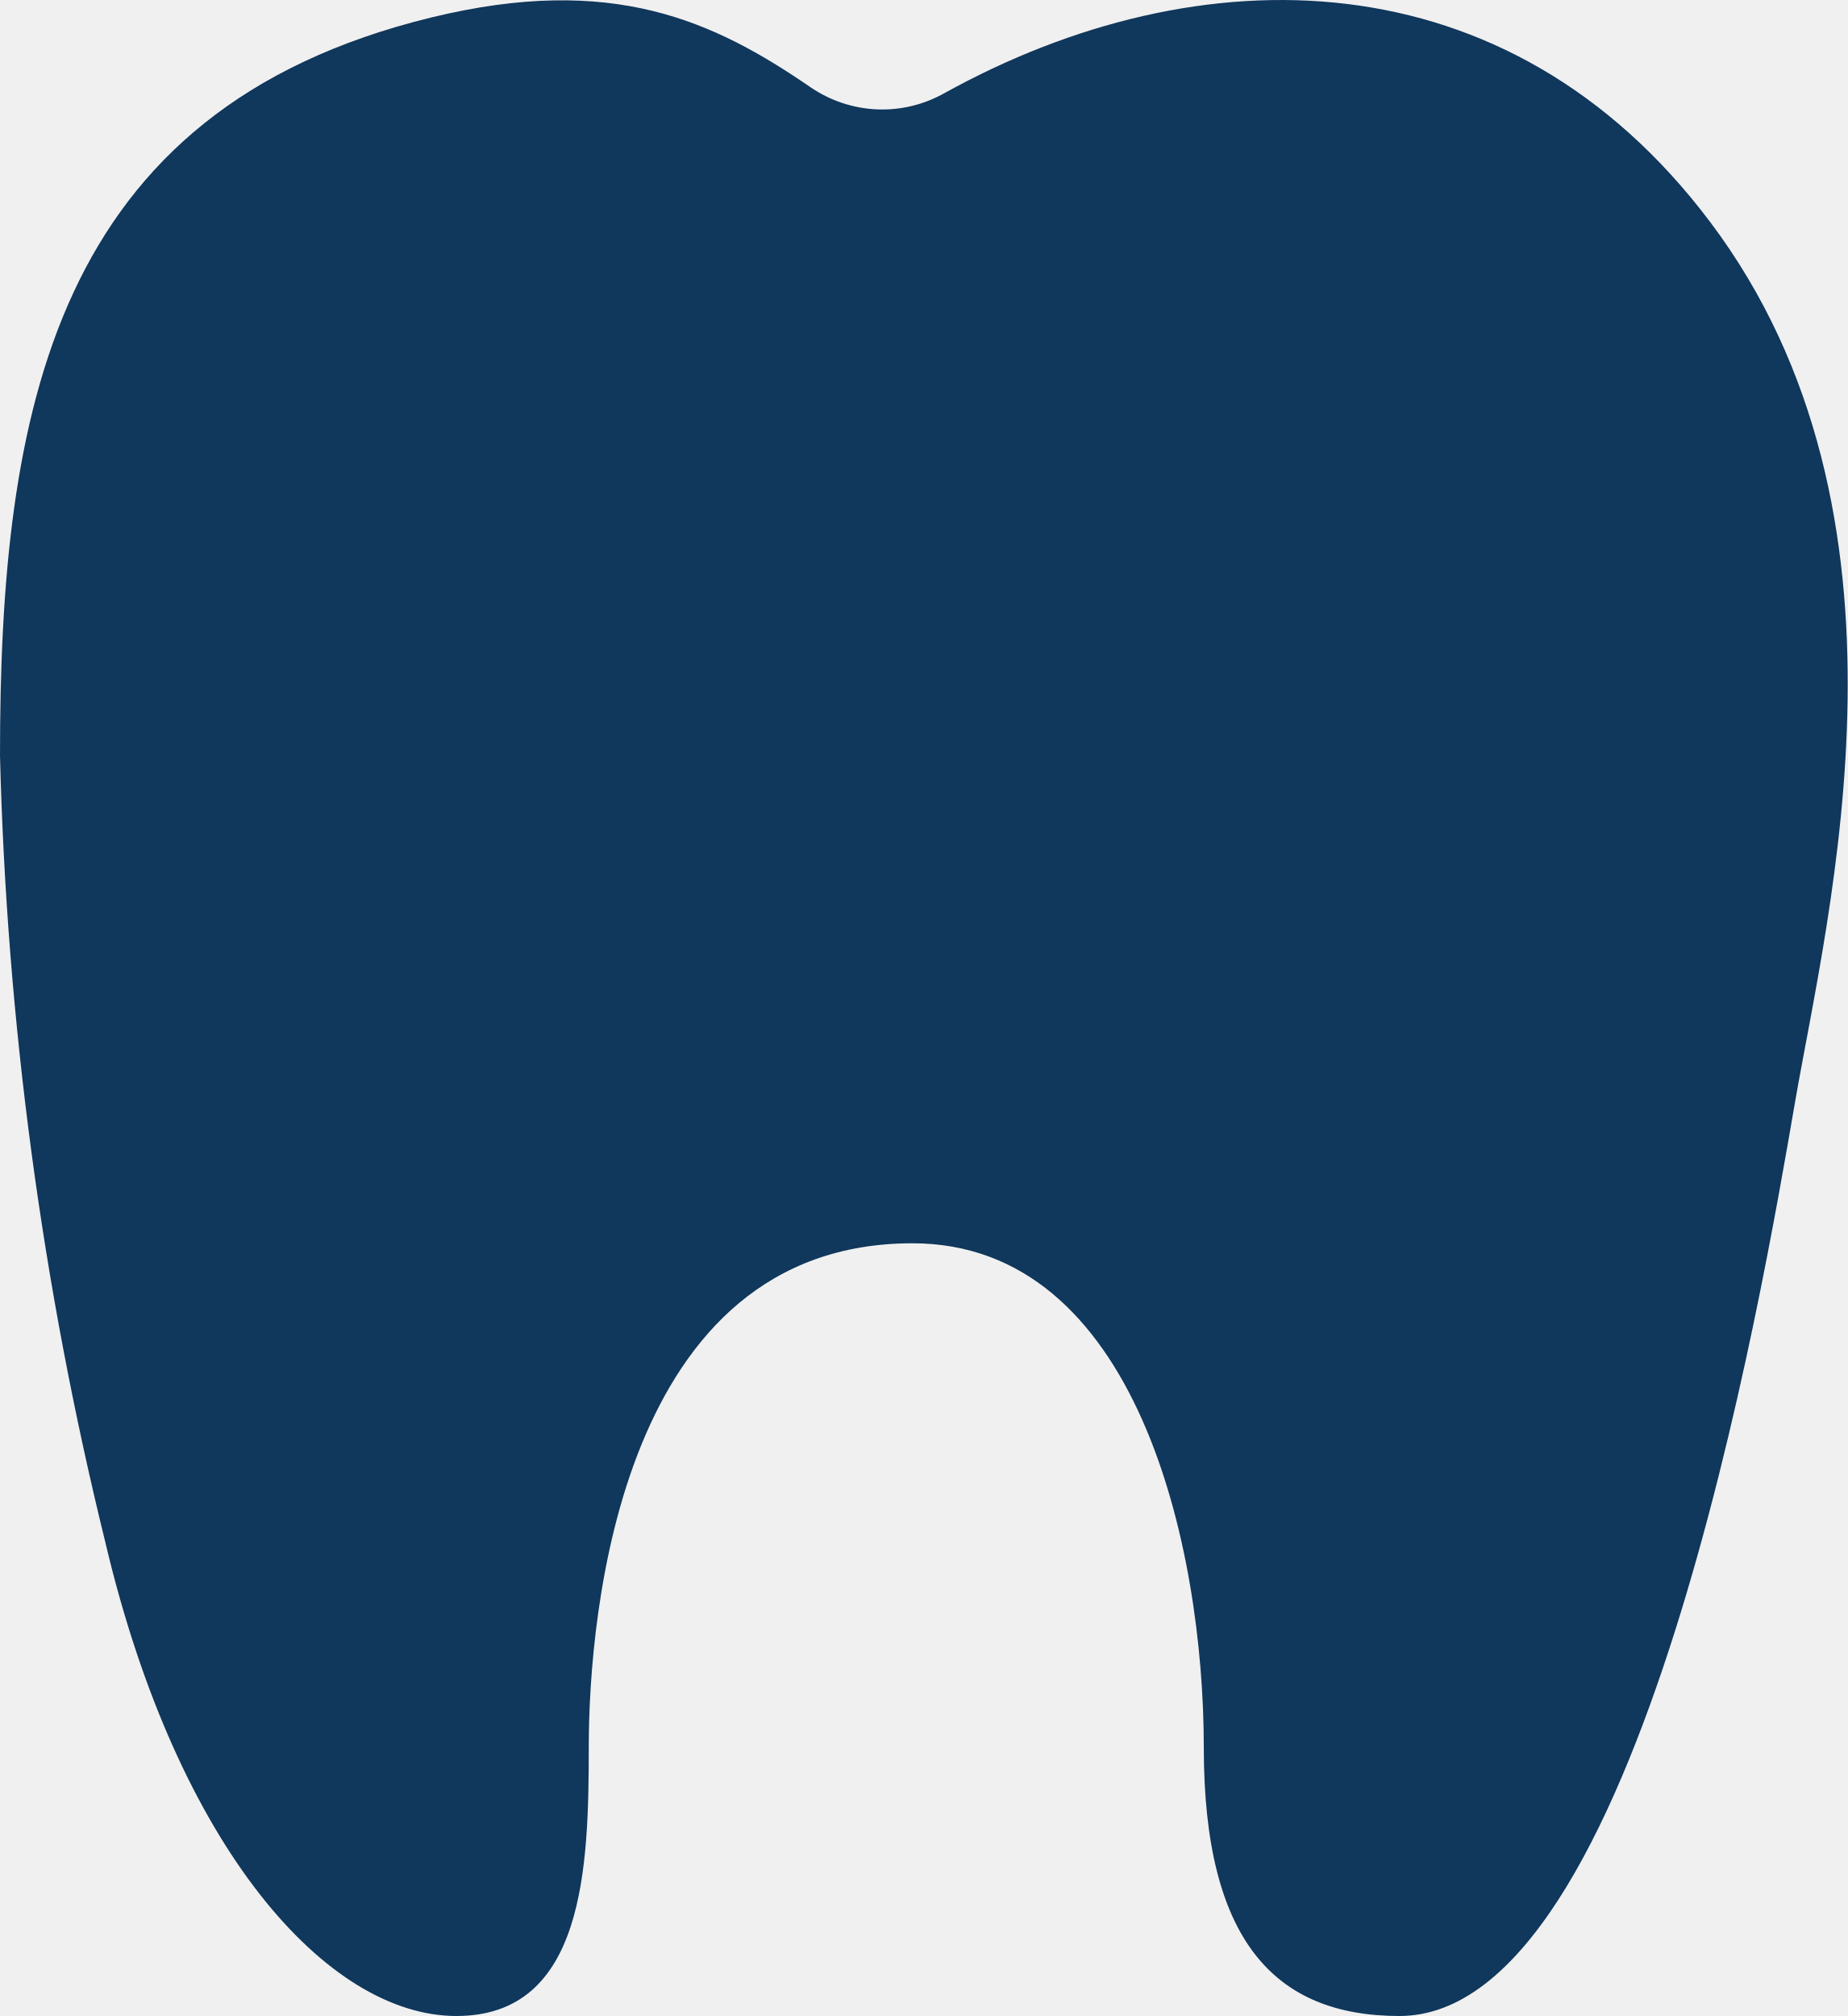
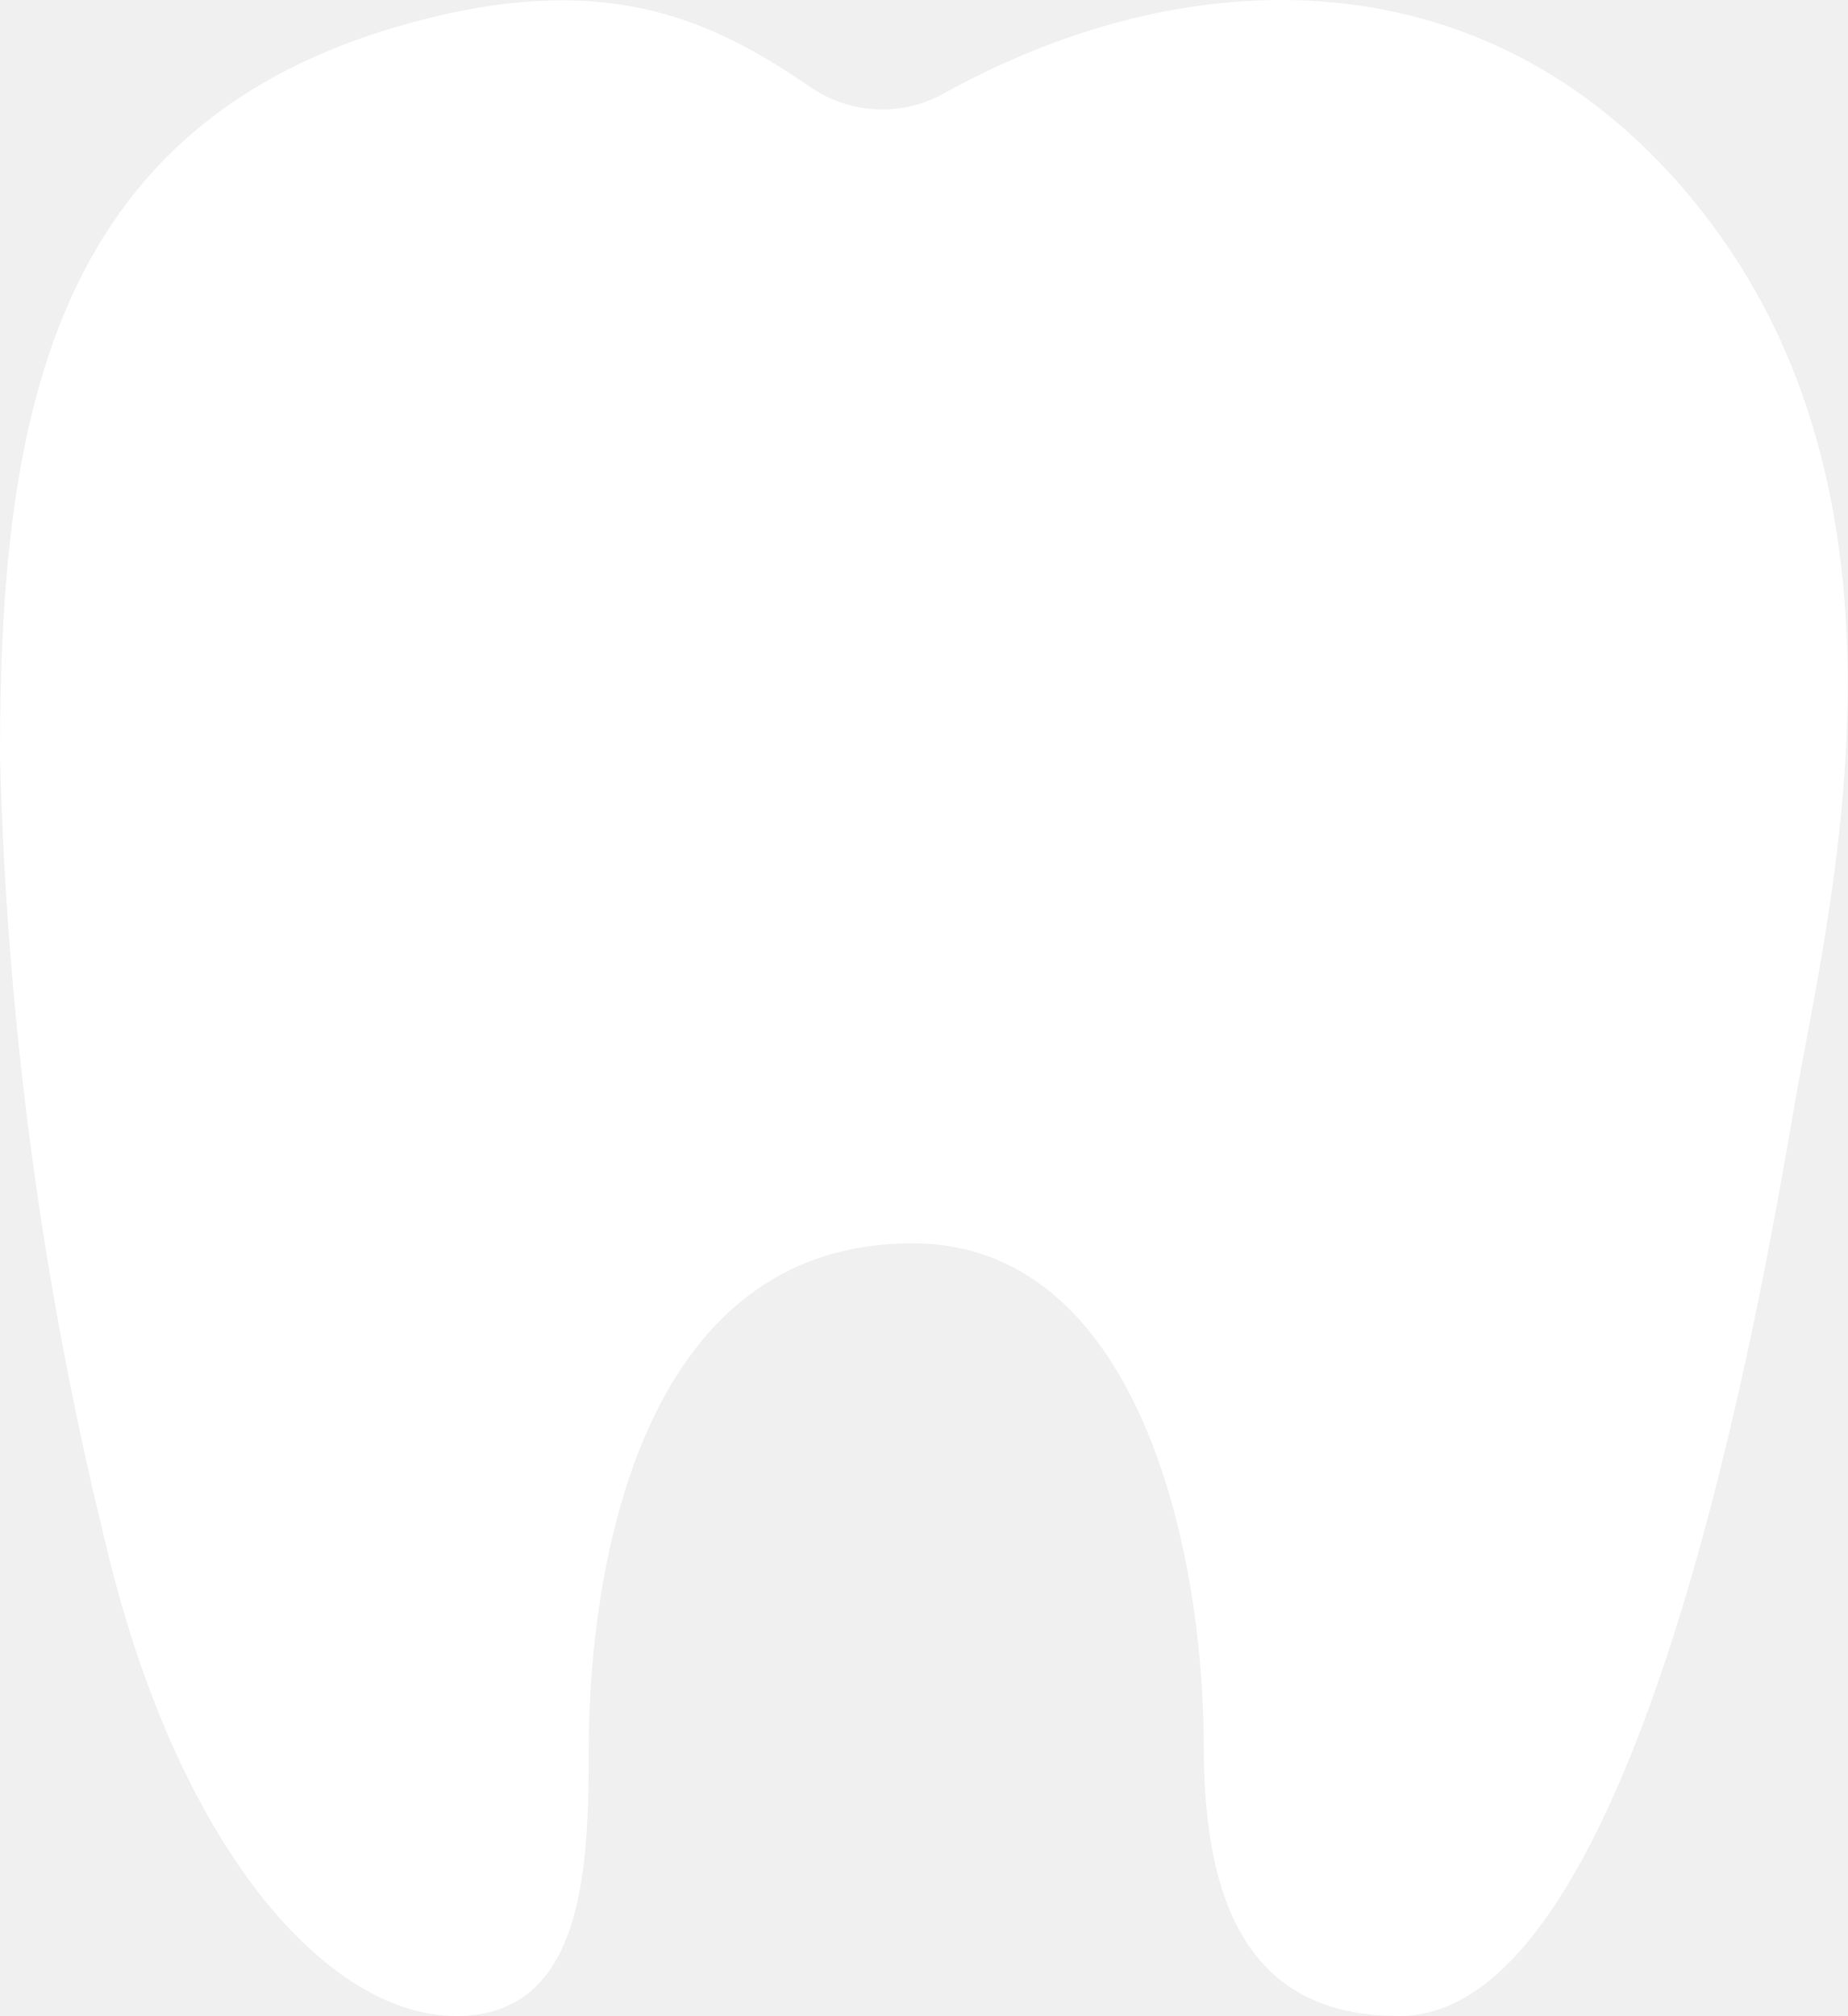
<svg xmlns="http://www.w3.org/2000/svg" width="22" height="24" viewBox="0 0 22 24" fill="none">
-   <path d="M20.36 2.64C17.951 -0.556 14.277 -0.568 11.248 1.107C11.001 1.247 10.722 1.314 10.441 1.302C10.159 1.29 9.886 1.199 9.651 1.039C8.496 0.246 7.29 -0.316 5.139 0.207C0.623 1.307 0 4.904 0 8.998C0.08 12.16 0.501 15.303 1.256 18.368C2.118 22.017 3.904 24 5.434 24C6.963 24 7.01 22.22 7.01 20.802C7.01 19.201 7.395 14.801 10.864 14.801C13.532 14.801 14.333 18.401 14.333 20.802C14.333 23.095 15.172 24 16.663 24C19.527 24 20.98 15.394 21.372 13.124C21.764 10.854 22.988 6.126 20.36 2.64Z" fill="#10375C" />
+   <path d="M20.36 2.64C17.951 -0.556 14.277 -0.568 11.248 1.107C11.001 1.247 10.722 1.314 10.441 1.302C10.159 1.29 9.886 1.199 9.651 1.039C8.496 0.246 7.29 -0.316 5.139 0.207C0.623 1.307 0 4.904 0 8.998C0.08 12.16 0.501 15.303 1.256 18.368C2.118 22.017 3.904 24 5.434 24C6.963 24 7.01 22.22 7.01 20.802C7.01 19.201 7.395 14.801 10.864 14.801C13.532 14.801 14.333 18.401 14.333 20.802C14.333 23.095 15.172 24 16.663 24C19.527 24 20.98 15.394 21.372 13.124C21.764 10.854 22.988 6.126 20.36 2.64Z" fill="white" />
</svg>
